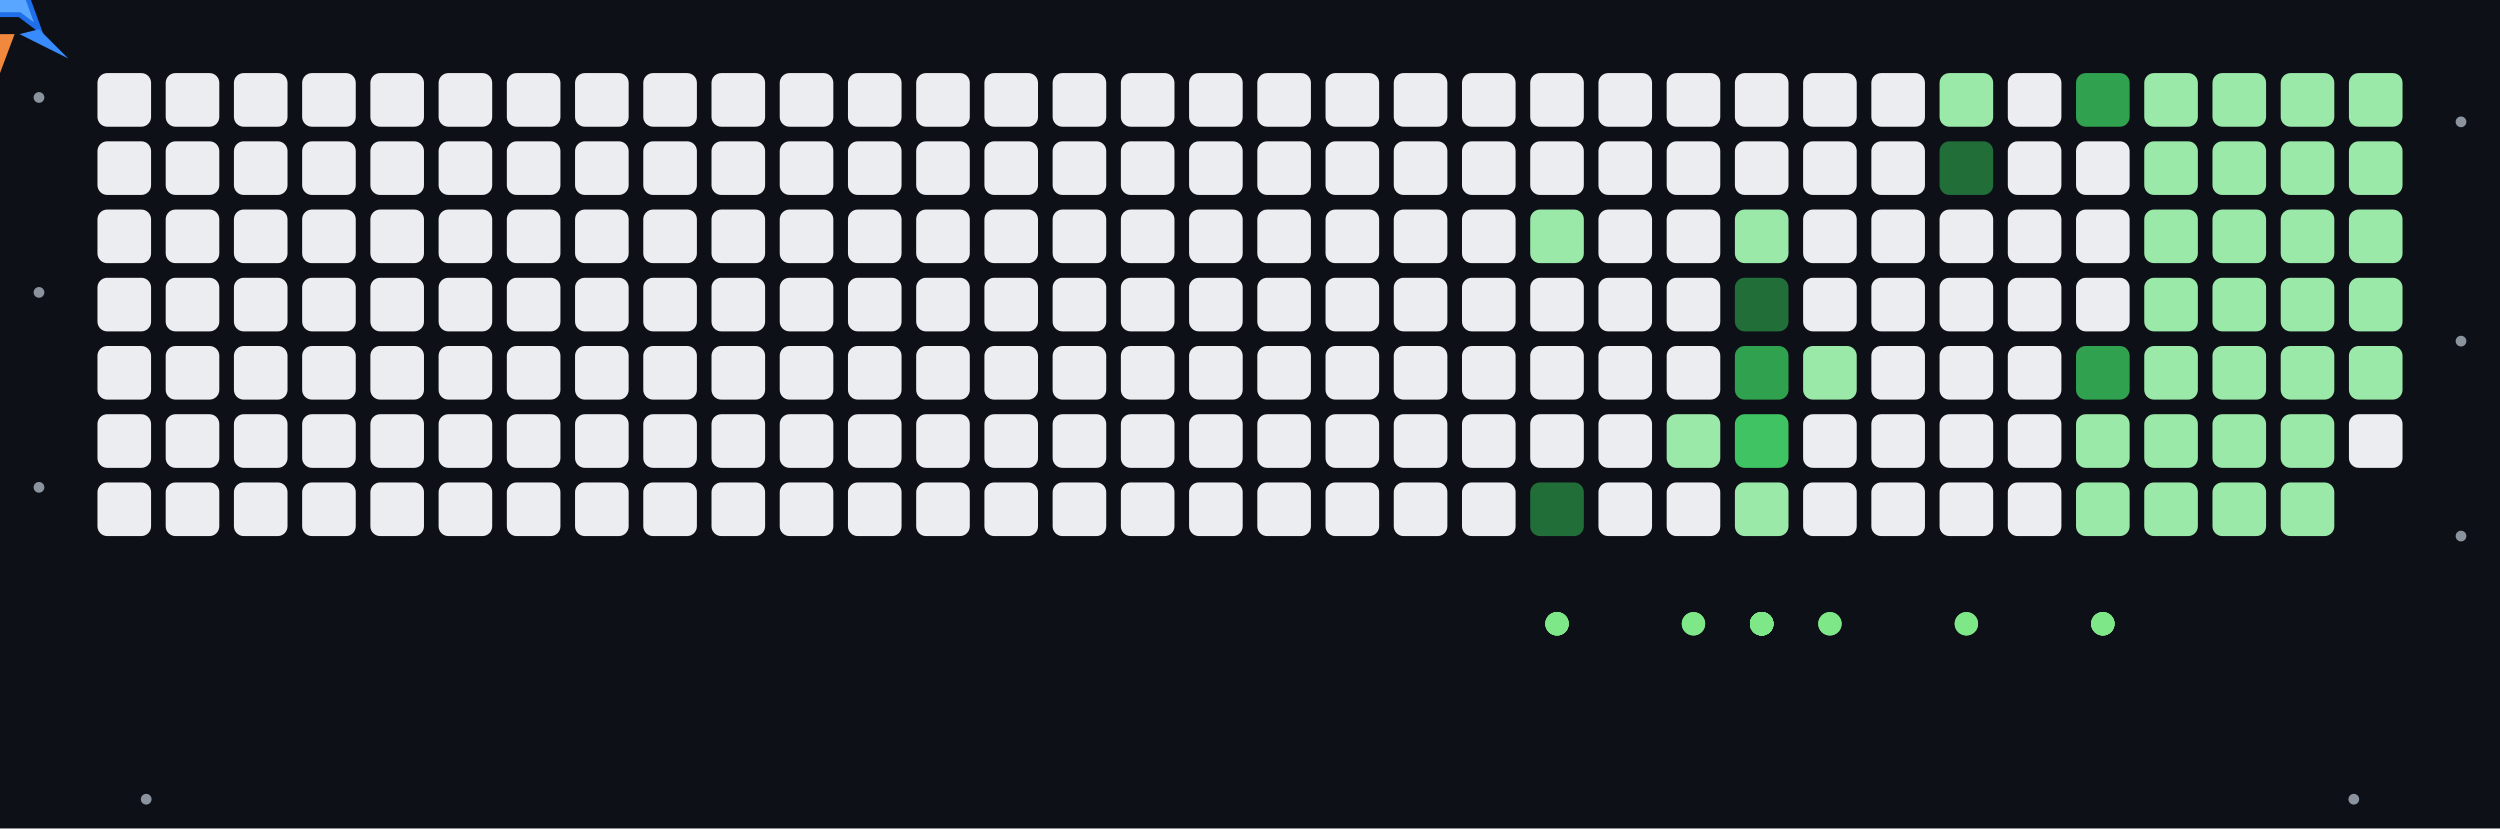
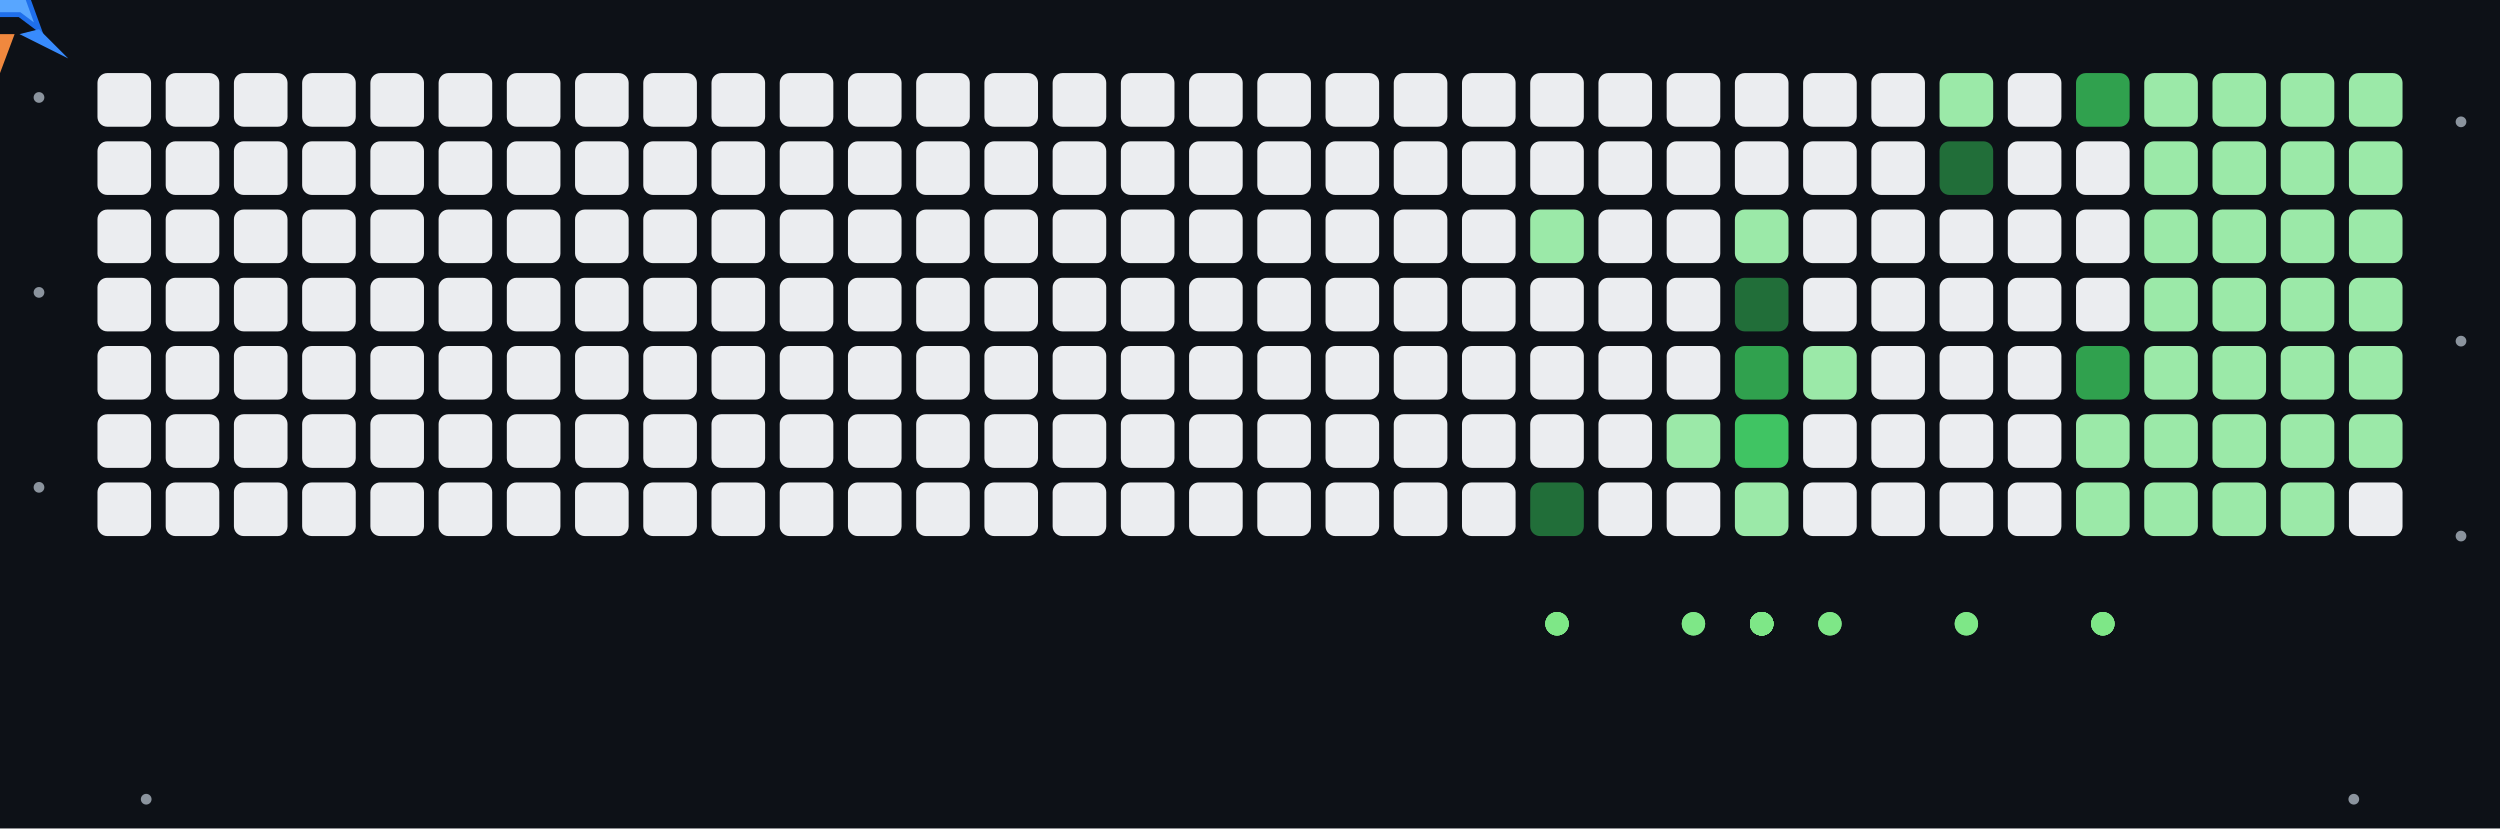
<svg xmlns="http://www.w3.org/2000/svg" viewBox="0 0 513 170">
  <rect x="0" y="0" width="513" height="170" fill="#0d1117" />
  <circle cx="8" cy="20" r="1.1" fill="#8b949e">
    <animate attributeName="opacity" values="0.2;1;0.2" dur="1.2s" repeatCount="indefinite" />
  </circle>
  <circle cx="8" cy="60" r="1.1" fill="#8b949e">
    <animate attributeName="opacity" values="0.2;1;0.2" dur="1.6s" repeatCount="indefinite" />
  </circle>
  <circle cx="8" cy="100" r="1.1" fill="#8b949e">
    <animate attributeName="opacity" values="0.2;1;0.2" dur="2s" repeatCount="indefinite" />
  </circle>
  <circle cx="505" cy="25" r="1.1" fill="#8b949e">
    <animate attributeName="opacity" values="0.2;1;0.2" dur="1.2s" repeatCount="indefinite" />
  </circle>
  <circle cx="505" cy="70" r="1.1" fill="#8b949e">
    <animate attributeName="opacity" values="0.2;1;0.2" dur="1.6s" repeatCount="indefinite" />
  </circle>
  <circle cx="505" cy="110" r="1.1" fill="#8b949e">
    <animate attributeName="opacity" values="0.2;1;0.2" dur="2s" repeatCount="indefinite" />
  </circle>
  <circle cx="30" cy="164" r="1.1" fill="#8b949e">
    <animate attributeName="opacity" values="0.2;1;0.2" dur="1.2s" repeatCount="indefinite" />
  </circle>
  <circle cx="483" cy="164" r="1.1" fill="#8b949e">
    <animate attributeName="opacity" values="0.2;1;0.2" dur="1.6s" repeatCount="indefinite" />
  </circle>
  <g id="grid">
    <rect x="20.00" y="15.00" width="11" height="11" rx="2" ry="2" fill="#ebedf0" />
    <rect x="20.00" y="29.00" width="11" height="11" rx="2" ry="2" fill="#ebedf0" />
    <rect x="20.00" y="43.00" width="11" height="11" rx="2" ry="2" fill="#ebedf0" />
    <rect x="20.00" y="57.00" width="11" height="11" rx="2" ry="2" fill="#ebedf0" />
    <rect x="20.00" y="71.00" width="11" height="11" rx="2" ry="2" fill="#ebedf0" />
    <rect x="20.00" y="85.00" width="11" height="11" rx="2" ry="2" fill="#ebedf0" />
    <rect x="20.00" y="99.00" width="11" height="11" rx="2" ry="2" fill="#ebedf0" />
    <rect x="34.00" y="15.00" width="11" height="11" rx="2" ry="2" fill="#ebedf0" />
    <rect x="34.00" y="29.00" width="11" height="11" rx="2" ry="2" fill="#ebedf0" />
    <rect x="34.00" y="43.00" width="11" height="11" rx="2" ry="2" fill="#ebedf0" />
    <rect x="34.00" y="57.00" width="11" height="11" rx="2" ry="2" fill="#ebedf0" />
    <rect x="34.00" y="71.00" width="11" height="11" rx="2" ry="2" fill="#ebedf0" />
    <rect x="34.00" y="85.00" width="11" height="11" rx="2" ry="2" fill="#ebedf0" />
    <rect x="34.00" y="99.00" width="11" height="11" rx="2" ry="2" fill="#ebedf0" />
    <rect x="48.00" y="15.00" width="11" height="11" rx="2" ry="2" fill="#ebedf0" />
    <rect x="48.00" y="29.00" width="11" height="11" rx="2" ry="2" fill="#ebedf0" />
    <rect x="48.00" y="43.00" width="11" height="11" rx="2" ry="2" fill="#ebedf0" />
    <rect x="48.00" y="57.00" width="11" height="11" rx="2" ry="2" fill="#ebedf0" />
    <rect x="48.00" y="71.00" width="11" height="11" rx="2" ry="2" fill="#ebedf0" />
    <rect x="48.00" y="85.00" width="11" height="11" rx="2" ry="2" fill="#ebedf0" />
    <rect x="48.00" y="99.00" width="11" height="11" rx="2" ry="2" fill="#ebedf0" />
    <rect x="62.00" y="15.00" width="11" height="11" rx="2" ry="2" fill="#ebedf0" />
    <rect x="62.00" y="29.00" width="11" height="11" rx="2" ry="2" fill="#ebedf0" />
    <rect x="62.00" y="43.00" width="11" height="11" rx="2" ry="2" fill="#ebedf0" />
    <rect x="62.00" y="57.00" width="11" height="11" rx="2" ry="2" fill="#ebedf0" />
    <rect x="62.00" y="71.00" width="11" height="11" rx="2" ry="2" fill="#ebedf0" />
    <rect x="62.00" y="85.00" width="11" height="11" rx="2" ry="2" fill="#ebedf0" />
    <rect x="62.00" y="99.00" width="11" height="11" rx="2" ry="2" fill="#ebedf0" />
    <rect x="76.00" y="15.00" width="11" height="11" rx="2" ry="2" fill="#ebedf0" />
    <rect x="76.00" y="29.00" width="11" height="11" rx="2" ry="2" fill="#ebedf0" />
    <rect x="76.00" y="43.00" width="11" height="11" rx="2" ry="2" fill="#ebedf0" />
    <rect x="76.00" y="57.00" width="11" height="11" rx="2" ry="2" fill="#ebedf0" />
    <rect x="76.00" y="71.00" width="11" height="11" rx="2" ry="2" fill="#ebedf0" />
    <rect x="76.00" y="85.00" width="11" height="11" rx="2" ry="2" fill="#ebedf0" />
    <rect x="76.00" y="99.00" width="11" height="11" rx="2" ry="2" fill="#ebedf0" />
    <rect x="90.00" y="15.00" width="11" height="11" rx="2" ry="2" fill="#ebedf0" />
    <rect x="90.00" y="29.00" width="11" height="11" rx="2" ry="2" fill="#ebedf0" />
    <rect x="90.00" y="43.00" width="11" height="11" rx="2" ry="2" fill="#ebedf0" />
    <rect x="90.00" y="57.00" width="11" height="11" rx="2" ry="2" fill="#ebedf0" />
    <rect x="90.00" y="71.00" width="11" height="11" rx="2" ry="2" fill="#ebedf0" />
    <rect x="90.00" y="85.00" width="11" height="11" rx="2" ry="2" fill="#ebedf0" />
    <rect x="90.00" y="99.00" width="11" height="11" rx="2" ry="2" fill="#ebedf0" />
    <rect x="104.00" y="15.00" width="11" height="11" rx="2" ry="2" fill="#ebedf0" />
    <rect x="104.00" y="29.00" width="11" height="11" rx="2" ry="2" fill="#ebedf0" />
    <rect x="104.00" y="43.00" width="11" height="11" rx="2" ry="2" fill="#ebedf0" />
    <rect x="104.00" y="57.00" width="11" height="11" rx="2" ry="2" fill="#ebedf0" />
    <rect x="104.00" y="71.00" width="11" height="11" rx="2" ry="2" fill="#ebedf0" />
    <rect x="104.00" y="85.00" width="11" height="11" rx="2" ry="2" fill="#ebedf0" />
    <rect x="104.00" y="99.00" width="11" height="11" rx="2" ry="2" fill="#ebedf0" />
    <rect x="118.00" y="15.00" width="11" height="11" rx="2" ry="2" fill="#ebedf0" />
    <rect x="118.00" y="29.00" width="11" height="11" rx="2" ry="2" fill="#ebedf0" />
    <rect x="118.00" y="43.00" width="11" height="11" rx="2" ry="2" fill="#ebedf0" />
    <rect x="118.00" y="57.00" width="11" height="11" rx="2" ry="2" fill="#ebedf0" />
    <rect x="118.00" y="71.00" width="11" height="11" rx="2" ry="2" fill="#ebedf0" />
    <rect x="118.00" y="85.00" width="11" height="11" rx="2" ry="2" fill="#ebedf0" />
    <rect x="118.00" y="99.00" width="11" height="11" rx="2" ry="2" fill="#ebedf0" />
    <rect x="132.00" y="15.00" width="11" height="11" rx="2" ry="2" fill="#ebedf0" />
    <rect x="132.00" y="29.00" width="11" height="11" rx="2" ry="2" fill="#ebedf0" />
    <rect x="132.00" y="43.00" width="11" height="11" rx="2" ry="2" fill="#ebedf0" />
    <rect x="132.00" y="57.00" width="11" height="11" rx="2" ry="2" fill="#ebedf0" />
    <rect x="132.00" y="71.00" width="11" height="11" rx="2" ry="2" fill="#ebedf0" />
    <rect x="132.00" y="85.00" width="11" height="11" rx="2" ry="2" fill="#ebedf0" />
    <rect x="132.00" y="99.00" width="11" height="11" rx="2" ry="2" fill="#ebedf0" />
    <rect x="146.00" y="15.00" width="11" height="11" rx="2" ry="2" fill="#ebedf0" />
    <rect x="146.00" y="29.00" width="11" height="11" rx="2" ry="2" fill="#ebedf0" />
    <rect x="146.00" y="43.00" width="11" height="11" rx="2" ry="2" fill="#ebedf0" />
    <rect x="146.00" y="57.00" width="11" height="11" rx="2" ry="2" fill="#ebedf0" />
    <rect x="146.00" y="71.00" width="11" height="11" rx="2" ry="2" fill="#ebedf0" />
    <rect x="146.00" y="85.00" width="11" height="11" rx="2" ry="2" fill="#ebedf0" />
    <rect x="146.00" y="99.00" width="11" height="11" rx="2" ry="2" fill="#ebedf0" />
    <rect x="160.00" y="15.00" width="11" height="11" rx="2" ry="2" fill="#ebedf0" />
    <rect x="160.00" y="29.00" width="11" height="11" rx="2" ry="2" fill="#ebedf0" />
    <rect x="160.00" y="43.00" width="11" height="11" rx="2" ry="2" fill="#ebedf0" />
    <rect x="160.00" y="57.00" width="11" height="11" rx="2" ry="2" fill="#ebedf0" />
    <rect x="160.00" y="71.00" width="11" height="11" rx="2" ry="2" fill="#ebedf0" />
    <rect x="160.00" y="85.00" width="11" height="11" rx="2" ry="2" fill="#ebedf0" />
    <rect x="160.00" y="99.00" width="11" height="11" rx="2" ry="2" fill="#ebedf0" />
    <rect x="174.00" y="15.00" width="11" height="11" rx="2" ry="2" fill="#ebedf0" />
    <rect x="174.00" y="29.00" width="11" height="11" rx="2" ry="2" fill="#ebedf0" />
    <rect x="174.00" y="43.00" width="11" height="11" rx="2" ry="2" fill="#ebedf0" />
    <rect x="174.00" y="57.00" width="11" height="11" rx="2" ry="2" fill="#ebedf0" />
    <rect x="174.00" y="71.00" width="11" height="11" rx="2" ry="2" fill="#ebedf0" />
    <rect x="174.00" y="85.00" width="11" height="11" rx="2" ry="2" fill="#ebedf0" />
    <rect x="174.00" y="99.00" width="11" height="11" rx="2" ry="2" fill="#ebedf0" />
    <rect x="188.00" y="15.00" width="11" height="11" rx="2" ry="2" fill="#ebedf0" />
    <rect x="188.00" y="29.00" width="11" height="11" rx="2" ry="2" fill="#ebedf0" />
    <rect x="188.00" y="43.00" width="11" height="11" rx="2" ry="2" fill="#ebedf0" />
    <rect x="188.00" y="57.00" width="11" height="11" rx="2" ry="2" fill="#ebedf0" />
    <rect x="188.00" y="71.00" width="11" height="11" rx="2" ry="2" fill="#ebedf0" />
    <rect x="188.00" y="85.00" width="11" height="11" rx="2" ry="2" fill="#ebedf0" />
    <rect x="188.00" y="99.00" width="11" height="11" rx="2" ry="2" fill="#ebedf0" />
    <rect x="202.00" y="15.00" width="11" height="11" rx="2" ry="2" fill="#ebedf0" />
    <rect x="202.00" y="29.00" width="11" height="11" rx="2" ry="2" fill="#ebedf0" />
    <rect x="202.00" y="43.00" width="11" height="11" rx="2" ry="2" fill="#ebedf0" />
    <rect x="202.00" y="57.00" width="11" height="11" rx="2" ry="2" fill="#ebedf0" />
    <rect x="202.00" y="71.00" width="11" height="11" rx="2" ry="2" fill="#ebedf0" />
    <rect x="202.00" y="85.00" width="11" height="11" rx="2" ry="2" fill="#ebedf0" />
    <rect x="202.00" y="99.00" width="11" height="11" rx="2" ry="2" fill="#ebedf0" />
    <rect x="216.00" y="15.00" width="11" height="11" rx="2" ry="2" fill="#ebedf0" />
    <rect x="216.00" y="29.00" width="11" height="11" rx="2" ry="2" fill="#ebedf0" />
    <rect x="216.00" y="43.00" width="11" height="11" rx="2" ry="2" fill="#ebedf0" />
    <rect x="216.00" y="57.00" width="11" height="11" rx="2" ry="2" fill="#ebedf0" />
    <rect x="216.00" y="71.00" width="11" height="11" rx="2" ry="2" fill="#ebedf0" />
    <rect x="216.00" y="85.00" width="11" height="11" rx="2" ry="2" fill="#ebedf0" />
    <rect x="216.00" y="99.00" width="11" height="11" rx="2" ry="2" fill="#ebedf0" />
    <rect x="230.00" y="15.00" width="11" height="11" rx="2" ry="2" fill="#ebedf0" />
    <rect x="230.00" y="29.00" width="11" height="11" rx="2" ry="2" fill="#ebedf0" />
    <rect x="230.00" y="43.00" width="11" height="11" rx="2" ry="2" fill="#ebedf0" />
    <rect x="230.00" y="57.00" width="11" height="11" rx="2" ry="2" fill="#ebedf0" />
    <rect x="230.00" y="71.00" width="11" height="11" rx="2" ry="2" fill="#ebedf0" />
    <rect x="230.00" y="85.00" width="11" height="11" rx="2" ry="2" fill="#ebedf0" />
    <rect x="230.00" y="99.00" width="11" height="11" rx="2" ry="2" fill="#ebedf0" />
    <rect x="244.00" y="15.00" width="11" height="11" rx="2" ry="2" fill="#ebedf0" />
    <rect x="244.00" y="29.00" width="11" height="11" rx="2" ry="2" fill="#ebedf0" />
    <rect x="244.00" y="43.00" width="11" height="11" rx="2" ry="2" fill="#ebedf0" />
    <rect x="244.00" y="57.00" width="11" height="11" rx="2" ry="2" fill="#ebedf0" />
    <rect x="244.00" y="71.00" width="11" height="11" rx="2" ry="2" fill="#ebedf0" />
    <rect x="244.00" y="85.00" width="11" height="11" rx="2" ry="2" fill="#ebedf0" />
    <rect x="244.00" y="99.00" width="11" height="11" rx="2" ry="2" fill="#ebedf0" />
    <rect x="258.00" y="15.00" width="11" height="11" rx="2" ry="2" fill="#ebedf0" />
    <rect x="258.00" y="29.00" width="11" height="11" rx="2" ry="2" fill="#ebedf0" />
    <rect x="258.00" y="43.00" width="11" height="11" rx="2" ry="2" fill="#ebedf0" />
    <rect x="258.00" y="57.00" width="11" height="11" rx="2" ry="2" fill="#ebedf0" />
    <rect x="258.00" y="71.00" width="11" height="11" rx="2" ry="2" fill="#ebedf0" />
    <rect x="258.00" y="85.00" width="11" height="11" rx="2" ry="2" fill="#ebedf0" />
    <rect x="258.00" y="99.00" width="11" height="11" rx="2" ry="2" fill="#ebedf0" />
    <rect x="272.00" y="15.00" width="11" height="11" rx="2" ry="2" fill="#ebedf0" />
    <rect x="272.00" y="29.00" width="11" height="11" rx="2" ry="2" fill="#ebedf0" />
    <rect x="272.00" y="43.00" width="11" height="11" rx="2" ry="2" fill="#ebedf0" />
    <rect x="272.00" y="57.00" width="11" height="11" rx="2" ry="2" fill="#ebedf0" />
    <rect x="272.00" y="71.00" width="11" height="11" rx="2" ry="2" fill="#ebedf0" />
    <rect x="272.00" y="85.00" width="11" height="11" rx="2" ry="2" fill="#ebedf0" />
    <rect x="272.00" y="99.00" width="11" height="11" rx="2" ry="2" fill="#ebedf0" />
    <rect x="286.00" y="15.00" width="11" height="11" rx="2" ry="2" fill="#ebedf0" />
    <rect x="286.00" y="29.00" width="11" height="11" rx="2" ry="2" fill="#ebedf0" />
    <rect x="286.00" y="43.00" width="11" height="11" rx="2" ry="2" fill="#ebedf0" />
    <rect x="286.00" y="57.00" width="11" height="11" rx="2" ry="2" fill="#ebedf0" />
    <rect x="286.00" y="71.00" width="11" height="11" rx="2" ry="2" fill="#ebedf0" />
    <rect x="286.00" y="85.00" width="11" height="11" rx="2" ry="2" fill="#ebedf0" />
    <rect x="286.00" y="99.00" width="11" height="11" rx="2" ry="2" fill="#ebedf0" />
    <rect x="300.00" y="15.00" width="11" height="11" rx="2" ry="2" fill="#ebedf0" />
    <rect x="300.00" y="29.00" width="11" height="11" rx="2" ry="2" fill="#ebedf0" />
    <rect x="300.00" y="43.00" width="11" height="11" rx="2" ry="2" fill="#ebedf0" />
    <rect x="300.00" y="57.00" width="11" height="11" rx="2" ry="2" fill="#ebedf0" />
    <rect x="300.00" y="71.00" width="11" height="11" rx="2" ry="2" fill="#ebedf0" />
    <rect x="300.00" y="85.00" width="11" height="11" rx="2" ry="2" fill="#ebedf0" />
    <rect x="300.00" y="99.00" width="11" height="11" rx="2" ry="2" fill="#ebedf0" />
    <rect x="314.00" y="15.00" width="11" height="11" rx="2" ry="2" fill="#ebedf0" />
    <rect x="314.00" y="29.00" width="11" height="11" rx="2" ry="2" fill="#ebedf0" />
    <rect x="314.00" y="43.00" width="11" height="11" rx="2" ry="2" fill="#9be9a8">
      <animate attributeName="fill" dur="20s" repeatCount="indefinite" keyTimes="0;0.313;0.319;0.687;0.693;1" values="#9be9a8;#9be9a8;#39d353;#9be9a8;#39d353;#9be9a8" />
    </rect>
    <rect x="314.00" y="57.00" width="11" height="11" rx="2" ry="2" fill="#ebedf0" />
    <rect x="314.00" y="71.00" width="11" height="11" rx="2" ry="2" fill="#ebedf0" />
    <rect x="314.00" y="85.00" width="11" height="11" rx="2" ry="2" fill="#ebedf0" />
    <rect x="314.00" y="99.00" width="11" height="11" rx="2" ry="2" fill="#216e39">
      <animate attributeName="fill" dur="20s" repeatCount="indefinite" keyTimes="0;0.313;0.319;0.687;0.693;1" values="#216e39;#216e39;#39d353;#216e39;#39d353;#216e39" />
    </rect>
    <rect x="328.00" y="15.00" width="11" height="11" rx="2" ry="2" fill="#ebedf0" />
    <rect x="328.00" y="29.00" width="11" height="11" rx="2" ry="2" fill="#ebedf0" />
    <rect x="328.00" y="43.00" width="11" height="11" rx="2" ry="2" fill="#ebedf0" />
    <rect x="328.00" y="57.00" width="11" height="11" rx="2" ry="2" fill="#ebedf0" />
    <rect x="328.00" y="71.00" width="11" height="11" rx="2" ry="2" fill="#ebedf0" />
    <rect x="328.00" y="85.00" width="11" height="11" rx="2" ry="2" fill="#ebedf0" />
    <rect x="328.00" y="99.00" width="11" height="11" rx="2" ry="2" fill="#ebedf0" />
    <rect x="342.00" y="15.00" width="11" height="11" rx="2" ry="2" fill="#ebedf0" />
    <rect x="342.00" y="29.00" width="11" height="11" rx="2" ry="2" fill="#ebedf0" />
    <rect x="342.00" y="43.00" width="11" height="11" rx="2" ry="2" fill="#ebedf0" />
    <rect x="342.00" y="57.00" width="11" height="11" rx="2" ry="2" fill="#ebedf0" />
    <rect x="342.00" y="71.00" width="11" height="11" rx="2" ry="2" fill="#ebedf0" />
    <rect x="342.00" y="85.00" width="11" height="11" rx="2" ry="2" fill="#9be9a8">
      <animate attributeName="fill" dur="20s" repeatCount="indefinite" keyTimes="0;0.341;0.347;0.659;0.665;1" values="#9be9a8;#9be9a8;#39d353;#9be9a8;#39d353;#9be9a8" />
    </rect>
    <rect x="342.00" y="99.00" width="11" height="11" rx="2" ry="2" fill="#ebedf0" />
    <rect x="356.00" y="15.00" width="11" height="11" rx="2" ry="2" fill="#ebedf0" />
    <rect x="356.00" y="29.00" width="11" height="11" rx="2" ry="2" fill="#ebedf0" />
    <rect x="356.00" y="43.00" width="11" height="11" rx="2" ry="2" fill="#9be9a8">
      <animate attributeName="fill" dur="20s" repeatCount="indefinite" keyTimes="0;0.354;0.36;0.645;0.651;1" values="#9be9a8;#9be9a8;#39d353;#9be9a8;#39d353;#9be9a8" />
    </rect>
    <rect x="356.00" y="57.00" width="11" height="11" rx="2" ry="2" fill="#216e39">
      <animate attributeName="fill" dur="20s" repeatCount="indefinite" keyTimes="0;0.354;0.36;0.645;0.651;1" values="#216e39;#216e39;#39d353;#216e39;#39d353;#216e39" />
    </rect>
    <rect x="356.00" y="71.00" width="11" height="11" rx="2" ry="2" fill="#30a14e">
      <animate attributeName="fill" dur="20s" repeatCount="indefinite" keyTimes="0;0.354;0.36;0.645;0.651;1" values="#30a14e;#30a14e;#39d353;#30a14e;#39d353;#30a14e" />
    </rect>
    <rect x="356.00" y="85.00" width="11" height="11" rx="2" ry="2" fill="#40c463">
      <animate attributeName="fill" dur="20s" repeatCount="indefinite" keyTimes="0;0.354;0.36;0.645;0.651;1" values="#40c463;#40c463;#39d353;#40c463;#39d353;#40c463" />
    </rect>
    <rect x="356.00" y="99.00" width="11" height="11" rx="2" ry="2" fill="#9be9a8">
      <animate attributeName="fill" dur="20s" repeatCount="indefinite" keyTimes="0;0.354;0.36;0.645;0.651;1" values="#9be9a8;#9be9a8;#39d353;#9be9a8;#39d353;#9be9a8" />
    </rect>
    <rect x="370.00" y="15.00" width="11" height="11" rx="2" ry="2" fill="#ebedf0" />
    <rect x="370.00" y="29.00" width="11" height="11" rx="2" ry="2" fill="#ebedf0" />
    <rect x="370.00" y="43.00" width="11" height="11" rx="2" ry="2" fill="#ebedf0" />
    <rect x="370.00" y="57.00" width="11" height="11" rx="2" ry="2" fill="#ebedf0" />
    <rect x="370.00" y="71.00" width="11" height="11" rx="2" ry="2" fill="#9be9a8">
      <animate attributeName="fill" dur="20s" repeatCount="indefinite" keyTimes="0;0.368;0.374;0.631;0.637;1" values="#9be9a8;#9be9a8;#39d353;#9be9a8;#39d353;#9be9a8" />
    </rect>
    <rect x="370.00" y="85.00" width="11" height="11" rx="2" ry="2" fill="#ebedf0" />
    <rect x="370.00" y="99.00" width="11" height="11" rx="2" ry="2" fill="#ebedf0" />
    <rect x="384.00" y="15.00" width="11" height="11" rx="2" ry="2" fill="#ebedf0" />
    <rect x="384.00" y="29.00" width="11" height="11" rx="2" ry="2" fill="#ebedf0" />
    <rect x="384.00" y="43.00" width="11" height="11" rx="2" ry="2" fill="#ebedf0" />
    <rect x="384.00" y="57.00" width="11" height="11" rx="2" ry="2" fill="#ebedf0" />
    <rect x="384.00" y="71.00" width="11" height="11" rx="2" ry="2" fill="#ebedf0" />
    <rect x="384.00" y="85.00" width="11" height="11" rx="2" ry="2" fill="#ebedf0" />
    <rect x="384.00" y="99.00" width="11" height="11" rx="2" ry="2" fill="#ebedf0" />
    <rect x="398.00" y="15.00" width="11" height="11" rx="2" ry="2" fill="#9be9a8" />
    <rect x="398.00" y="29.00" width="11" height="11" rx="2" ry="2" fill="#216e39">
      <animate attributeName="fill" dur="20s" repeatCount="indefinite" keyTimes="0;0.396;0.402;0.604;0.61;1" values="#216e39;#216e39;#39d353;#216e39;#39d353;#216e39" />
    </rect>
    <rect x="398.00" y="43.00" width="11" height="11" rx="2" ry="2" fill="#ebedf0" />
    <rect x="398.00" y="57.00" width="11" height="11" rx="2" ry="2" fill="#ebedf0" />
    <rect x="398.00" y="71.00" width="11" height="11" rx="2" ry="2" fill="#ebedf0" />
    <rect x="398.00" y="85.00" width="11" height="11" rx="2" ry="2" fill="#ebedf0" />
    <rect x="398.00" y="99.00" width="11" height="11" rx="2" ry="2" fill="#ebedf0" />
    <rect x="412.00" y="15.00" width="11" height="11" rx="2" ry="2" fill="#ebedf0" />
    <rect x="412.00" y="29.00" width="11" height="11" rx="2" ry="2" fill="#ebedf0" />
    <rect x="412.00" y="43.00" width="11" height="11" rx="2" ry="2" fill="#ebedf0" />
    <rect x="412.00" y="57.00" width="11" height="11" rx="2" ry="2" fill="#ebedf0" />
    <rect x="412.00" y="71.00" width="11" height="11" rx="2" ry="2" fill="#ebedf0" />
    <rect x="412.00" y="85.00" width="11" height="11" rx="2" ry="2" fill="#ebedf0" />
    <rect x="412.00" y="99.00" width="11" height="11" rx="2" ry="2" fill="#ebedf0" />
    <rect x="426.00" y="15.00" width="11" height="11" rx="2" ry="2" fill="#30a14e">
      <animate attributeName="fill" dur="20s" repeatCount="indefinite" keyTimes="0;0.424;0.43;0.576;0.582;1" values="#30a14e;#30a14e;#39d353;#30a14e;#39d353;#30a14e" />
    </rect>
    <rect x="426.00" y="29.00" width="11" height="11" rx="2" ry="2" fill="#ebedf0" />
    <rect x="426.00" y="43.00" width="11" height="11" rx="2" ry="2" fill="#ebedf0" />
    <rect x="426.00" y="57.00" width="11" height="11" rx="2" ry="2" fill="#ebedf0" />
    <rect x="426.00" y="71.00" width="11" height="11" rx="2" ry="2" fill="#30a14e">
      <animate attributeName="fill" dur="20s" repeatCount="indefinite" keyTimes="0;0.424;0.43;0.576;0.582;1" values="#30a14e;#30a14e;#39d353;#30a14e;#39d353;#30a14e" />
    </rect>
    <rect x="426.00" y="85.00" width="11" height="11" rx="2" ry="2" fill="#9be9a8" />
    <rect x="426.00" y="99.00" width="11" height="11" rx="2" ry="2" fill="#9be9a8" />
    <rect x="440.00" y="15.00" width="11" height="11" rx="2" ry="2" fill="#9be9a8" />
    <rect x="440.00" y="29.00" width="11" height="11" rx="2" ry="2" fill="#9be9a8" />
    <rect x="440.00" y="43.00" width="11" height="11" rx="2" ry="2" fill="#9be9a8" />
    <rect x="440.00" y="57.00" width="11" height="11" rx="2" ry="2" fill="#9be9a8" />
    <rect x="440.00" y="71.00" width="11" height="11" rx="2" ry="2" fill="#9be9a8" />
    <rect x="440.00" y="85.00" width="11" height="11" rx="2" ry="2" fill="#9be9a8" />
    <rect x="440.00" y="99.00" width="11" height="11" rx="2" ry="2" fill="#9be9a8" />
    <rect x="454.00" y="15.00" width="11" height="11" rx="2" ry="2" fill="#9be9a8" />
    <rect x="454.00" y="29.00" width="11" height="11" rx="2" ry="2" fill="#9be9a8" />
    <rect x="454.00" y="43.00" width="11" height="11" rx="2" ry="2" fill="#9be9a8" />
    <rect x="454.00" y="57.00" width="11" height="11" rx="2" ry="2" fill="#9be9a8" />
    <rect x="454.00" y="71.00" width="11" height="11" rx="2" ry="2" fill="#9be9a8" />
    <rect x="454.00" y="85.00" width="11" height="11" rx="2" ry="2" fill="#9be9a8" />
    <rect x="454.00" y="99.00" width="11" height="11" rx="2" ry="2" fill="#9be9a8" />
    <rect x="468.00" y="15.00" width="11" height="11" rx="2" ry="2" fill="#9be9a8" />
    <rect x="468.00" y="29.00" width="11" height="11" rx="2" ry="2" fill="#9be9a8" />
    <rect x="468.00" y="43.00" width="11" height="11" rx="2" ry="2" fill="#9be9a8" />
    <rect x="468.00" y="57.00" width="11" height="11" rx="2" ry="2" fill="#9be9a8" />
    <rect x="468.00" y="71.00" width="11" height="11" rx="2" ry="2" fill="#9be9a8" />
    <rect x="468.00" y="85.00" width="11" height="11" rx="2" ry="2" fill="#9be9a8" />
    <rect x="468.00" y="99.00" width="11" height="11" rx="2" ry="2" fill="#9be9a8" />
    <rect x="482.00" y="15.00" width="11" height="11" rx="2" ry="2" fill="#9be9a8" />
    <rect x="482.00" y="29.00" width="11" height="11" rx="2" ry="2" fill="#9be9a8" />
    <rect x="482.00" y="43.00" width="11" height="11" rx="2" ry="2" fill="#9be9a8" />
    <rect x="482.00" y="57.00" width="11" height="11" rx="2" ry="2" fill="#9be9a8" />
    <rect x="482.00" y="71.00" width="11" height="11" rx="2" ry="2" fill="#9be9a8" />
-     <rect x="482.00" y="85.00" width="11" height="11" rx="2" ry="2" fill="#ebedf0" />
+     <rect x="482.00" y="85.00" width="11" height="11" rx="2" ry="2" fill="#9be9a8" />
+     <rect x="482.00" y="99.00" width="11" height="11" rx="2" ry="2" fill="#ebedf0" />
  </g>
  <g id="bullets">
    <circle cx="319.5" cy="128" r="2.4" fill="#7ee787">
      <animate attributeName="cy" dur="20s" repeatCount="indefinite" keyTimes="0;0.295;0.313;1" values="128;128;48.5;48.5" />
      <animate attributeName="opacity" dur="20s" repeatCount="indefinite" keyTimes="0;0.295;0.313;0.319;1" values="0;1;1;0;0" />
    </circle>
    <circle cx="319.5" cy="128" r="2.4" fill="#7ee787">
      <animate attributeName="cy" dur="20s" repeatCount="indefinite" keyTimes="0;0.295;0.313;1" values="128;128;104.5;104.5" />
      <animate attributeName="opacity" dur="20s" repeatCount="indefinite" keyTimes="0;0.295;0.313;0.319;1" values="0;1;1;0;0" />
    </circle>
    <circle cx="347.5" cy="128" r="2.4" fill="#7ee787">
      <animate attributeName="cy" dur="20s" repeatCount="indefinite" keyTimes="0;0.323;0.341;1" values="128;128;90.5;90.5" />
      <animate attributeName="opacity" dur="20s" repeatCount="indefinite" keyTimes="0;0.323;0.341;0.347;1" values="0;1;1;0;0" />
    </circle>
    <circle cx="361.5" cy="128" r="2.4" fill="#7ee787">
      <animate attributeName="cy" dur="20s" repeatCount="indefinite" keyTimes="0;0.337;0.354;1" values="128;128;48.5;48.5" />
      <animate attributeName="opacity" dur="20s" repeatCount="indefinite" keyTimes="0;0.337;0.354;0.36;1" values="0;1;1;0;0" />
    </circle>
    <circle cx="361.5" cy="128" r="2.4" fill="#7ee787">
      <animate attributeName="cy" dur="20s" repeatCount="indefinite" keyTimes="0;0.337;0.354;1" values="128;128;62.5;62.5" />
      <animate attributeName="opacity" dur="20s" repeatCount="indefinite" keyTimes="0;0.337;0.354;0.36;1" values="0;1;1;0;0" />
    </circle>
    <circle cx="361.5" cy="128" r="2.4" fill="#7ee787">
      <animate attributeName="cy" dur="20s" repeatCount="indefinite" keyTimes="0;0.337;0.354;1" values="128;128;76.5;76.5" />
      <animate attributeName="opacity" dur="20s" repeatCount="indefinite" keyTimes="0;0.337;0.354;0.36;1" values="0;1;1;0;0" />
    </circle>
    <circle cx="361.5" cy="128" r="2.4" fill="#7ee787">
      <animate attributeName="cy" dur="20s" repeatCount="indefinite" keyTimes="0;0.337;0.354;1" values="128;128;90.5;90.5" />
      <animate attributeName="opacity" dur="20s" repeatCount="indefinite" keyTimes="0;0.337;0.354;0.36;1" values="0;1;1;0;0" />
    </circle>
    <circle cx="361.5" cy="128" r="2.4" fill="#7ee787">
      <animate attributeName="cy" dur="20s" repeatCount="indefinite" keyTimes="0;0.337;0.354;1" values="128;128;104.5;104.5" />
      <animate attributeName="opacity" dur="20s" repeatCount="indefinite" keyTimes="0;0.337;0.354;0.36;1" values="0;1;1;0;0" />
    </circle>
    <circle cx="375.5" cy="128" r="2.4" fill="#7ee787">
      <animate attributeName="cy" dur="20s" repeatCount="indefinite" keyTimes="0;0.35;0.368;1" values="128;128;76.5;76.5" />
      <animate attributeName="opacity" dur="20s" repeatCount="indefinite" keyTimes="0;0.35;0.368;0.374;1" values="0;1;1;0;0" />
    </circle>
    <circle cx="403.5" cy="128" r="2.4" fill="#7ee787">
      <animate attributeName="cy" dur="20s" repeatCount="indefinite" keyTimes="0;0.378;0.396;1" values="128;128;34.5;34.5" />
      <animate attributeName="opacity" dur="20s" repeatCount="indefinite" keyTimes="0;0.378;0.396;0.402;1" values="0;1;1;0;0" />
    </circle>
    <circle cx="431.5" cy="128" r="2.4" fill="#7ee787">
      <animate attributeName="cy" dur="20s" repeatCount="indefinite" keyTimes="0;0.406;0.424;1" values="128;128;20.5;20.5" />
      <animate attributeName="opacity" dur="20s" repeatCount="indefinite" keyTimes="0;0.406;0.424;0.43;1" values="0;1;1;0;0" />
    </circle>
    <circle cx="431.5" cy="128" r="2.4" fill="#7ee787">
      <animate attributeName="cy" dur="20s" repeatCount="indefinite" keyTimes="0;0.406;0.424;1" values="128;128;76.5;76.5" />
      <animate attributeName="opacity" dur="20s" repeatCount="indefinite" keyTimes="0;0.406;0.424;0.43;1" values="0;1;1;0;0" />
    </circle>
    <circle cx="431.5" cy="128" r="2.4" fill="#7ee787">
      <animate attributeName="cy" dur="20s" repeatCount="indefinite" keyTimes="0;0.558;0.576;1" values="128;128;76.5;76.5" />
      <animate attributeName="opacity" dur="20s" repeatCount="indefinite" keyTimes="0;0.558;0.576;0.582;1" values="0;1;1;0;0" />
    </circle>
    <circle cx="431.5" cy="128" r="2.4" fill="#7ee787">
      <animate attributeName="cy" dur="20s" repeatCount="indefinite" keyTimes="0;0.558;0.576;1" values="128;128;20.5;20.5" />
      <animate attributeName="opacity" dur="20s" repeatCount="indefinite" keyTimes="0;0.558;0.576;0.582;1" values="0;1;1;0;0" />
    </circle>
    <circle cx="403.5" cy="128" r="2.4" fill="#7ee787">
      <animate attributeName="cy" dur="20s" repeatCount="indefinite" keyTimes="0;0.586;0.604;1" values="128;128;34.5;34.5" />
      <animate attributeName="opacity" dur="20s" repeatCount="indefinite" keyTimes="0;0.586;0.604;0.61;1" values="0;1;1;0;0" />
    </circle>
    <circle cx="375.5" cy="128" r="2.4" fill="#7ee787">
      <animate attributeName="cy" dur="20s" repeatCount="indefinite" keyTimes="0;0.614;0.631;1" values="128;128;76.5;76.5" />
      <animate attributeName="opacity" dur="20s" repeatCount="indefinite" keyTimes="0;0.614;0.631;0.637;1" values="0;1;1;0;0" />
    </circle>
    <circle cx="361.5" cy="128" r="2.4" fill="#7ee787">
      <animate attributeName="cy" dur="20s" repeatCount="indefinite" keyTimes="0;0.627;0.645;1" values="128;128;104.5;104.5" />
      <animate attributeName="opacity" dur="20s" repeatCount="indefinite" keyTimes="0;0.627;0.645;0.651;1" values="0;1;1;0;0" />
    </circle>
    <circle cx="361.5" cy="128" r="2.4" fill="#7ee787">
      <animate attributeName="cy" dur="20s" repeatCount="indefinite" keyTimes="0;0.627;0.645;1" values="128;128;90.5;90.5" />
      <animate attributeName="opacity" dur="20s" repeatCount="indefinite" keyTimes="0;0.627;0.645;0.651;1" values="0;1;1;0;0" />
    </circle>
    <circle cx="361.5" cy="128" r="2.4" fill="#7ee787">
      <animate attributeName="cy" dur="20s" repeatCount="indefinite" keyTimes="0;0.627;0.645;1" values="128;128;76.5;76.5" />
      <animate attributeName="opacity" dur="20s" repeatCount="indefinite" keyTimes="0;0.627;0.645;0.651;1" values="0;1;1;0;0" />
    </circle>
    <circle cx="361.5" cy="128" r="2.4" fill="#7ee787">
      <animate attributeName="cy" dur="20s" repeatCount="indefinite" keyTimes="0;0.627;0.645;1" values="128;128;62.5;62.5" />
      <animate attributeName="opacity" dur="20s" repeatCount="indefinite" keyTimes="0;0.627;0.645;0.651;1" values="0;1;1;0;0" />
    </circle>
    <circle cx="361.5" cy="128" r="2.4" fill="#7ee787">
      <animate attributeName="cy" dur="20s" repeatCount="indefinite" keyTimes="0;0.627;0.645;1" values="128;128;48.5;48.5" />
      <animate attributeName="opacity" dur="20s" repeatCount="indefinite" keyTimes="0;0.627;0.645;0.651;1" values="0;1;1;0;0" />
    </circle>
    <circle cx="347.5" cy="128" r="2.4" fill="#7ee787">
      <animate attributeName="cy" dur="20s" repeatCount="indefinite" keyTimes="0;0.641;0.659;1" values="128;128;90.5;90.5" />
      <animate attributeName="opacity" dur="20s" repeatCount="indefinite" keyTimes="0;0.641;0.659;0.665;1" values="0;1;1;0;0" />
    </circle>
    <circle cx="319.5" cy="128" r="2.4" fill="#7ee787">
      <animate attributeName="cy" dur="20s" repeatCount="indefinite" keyTimes="0;0.669;0.687;1" values="128;128;104.5;104.5" />
      <animate attributeName="opacity" dur="20s" repeatCount="indefinite" keyTimes="0;0.669;0.687;0.693;1" values="0;1;1;0;0" />
    </circle>
    <circle cx="319.5" cy="128" r="2.4" fill="#7ee787">
      <animate attributeName="cy" dur="20s" repeatCount="indefinite" keyTimes="0;0.669;0.687;1" values="128;128;48.5;48.5" />
      <animate attributeName="opacity" dur="20s" repeatCount="indefinite" keyTimes="0;0.669;0.687;0.693;1" values="0;1;1;0;0" />
    </circle>
  </g>
  <g id="blasts">
    <circle cx="319.5" cy="48.5" r="0" fill="none" stroke="#56d364" stroke-width="1.6" opacity="0">
      <animate attributeName="r" dur="20s" repeatCount="indefinite" keyTimes="0;0.313;0.331;1" values="0;1;9;9" />
      <animate attributeName="opacity" dur="20s" repeatCount="indefinite" keyTimes="0;0.313;0.331;1" values="0;1;1;0" />
    </circle>
    <circle cx="319.5" cy="104.5" r="0" fill="none" stroke="#56d364" stroke-width="1.6" opacity="0">
      <animate attributeName="r" dur="20s" repeatCount="indefinite" keyTimes="0;0.313;0.331;1" values="0;1;9;9" />
      <animate attributeName="opacity" dur="20s" repeatCount="indefinite" keyTimes="0;0.313;0.331;1" values="0;1;1;0" />
    </circle>
    <circle cx="347.5" cy="90.5" r="0" fill="none" stroke="#56d364" stroke-width="1.6" opacity="0">
      <animate attributeName="r" dur="20s" repeatCount="indefinite" keyTimes="0;0.341;0.359;1" values="0;1;9;9" />
      <animate attributeName="opacity" dur="20s" repeatCount="indefinite" keyTimes="0;0.341;0.359;1" values="0;1;1;0" />
    </circle>
    <circle cx="361.5" cy="48.5" r="0" fill="none" stroke="#56d364" stroke-width="1.6" opacity="0">
      <animate attributeName="r" dur="20s" repeatCount="indefinite" keyTimes="0;0.354;0.372;1" values="0;1;9;9" />
      <animate attributeName="opacity" dur="20s" repeatCount="indefinite" keyTimes="0;0.354;0.372;1" values="0;1;1;0" />
    </circle>
    <circle cx="361.5" cy="62.5" r="0" fill="none" stroke="#56d364" stroke-width="1.6" opacity="0">
      <animate attributeName="r" dur="20s" repeatCount="indefinite" keyTimes="0;0.354;0.372;1" values="0;1;9;9" />
      <animate attributeName="opacity" dur="20s" repeatCount="indefinite" keyTimes="0;0.354;0.372;1" values="0;1;1;0" />
    </circle>
    <circle cx="361.5" cy="76.5" r="0" fill="none" stroke="#56d364" stroke-width="1.6" opacity="0">
      <animate attributeName="r" dur="20s" repeatCount="indefinite" keyTimes="0;0.354;0.372;1" values="0;1;9;9" />
      <animate attributeName="opacity" dur="20s" repeatCount="indefinite" keyTimes="0;0.354;0.372;1" values="0;1;1;0" />
    </circle>
    <circle cx="361.5" cy="90.5" r="0" fill="none" stroke="#56d364" stroke-width="1.6" opacity="0">
      <animate attributeName="r" dur="20s" repeatCount="indefinite" keyTimes="0;0.354;0.372;1" values="0;1;9;9" />
      <animate attributeName="opacity" dur="20s" repeatCount="indefinite" keyTimes="0;0.354;0.372;1" values="0;1;1;0" />
    </circle>
    <circle cx="361.5" cy="104.5" r="0" fill="none" stroke="#56d364" stroke-width="1.6" opacity="0">
      <animate attributeName="r" dur="20s" repeatCount="indefinite" keyTimes="0;0.354;0.372;1" values="0;1;9;9" />
      <animate attributeName="opacity" dur="20s" repeatCount="indefinite" keyTimes="0;0.354;0.372;1" values="0;1;1;0" />
    </circle>
    <circle cx="375.5" cy="76.5" r="0" fill="none" stroke="#56d364" stroke-width="1.6" opacity="0">
      <animate attributeName="r" dur="20s" repeatCount="indefinite" keyTimes="0;0.368;0.387;1" values="0;1;9;9" />
      <animate attributeName="opacity" dur="20s" repeatCount="indefinite" keyTimes="0;0.368;0.387;1" values="0;1;1;0" />
    </circle>
    <circle cx="403.5" cy="34.5" r="0" fill="none" stroke="#56d364" stroke-width="1.6" opacity="0">
      <animate attributeName="r" dur="20s" repeatCount="indefinite" keyTimes="0;0.396;0.414;1" values="0;1;9;9" />
      <animate attributeName="opacity" dur="20s" repeatCount="indefinite" keyTimes="0;0.396;0.414;1" values="0;1;1;0" />
    </circle>
    <circle cx="431.5" cy="20.5" r="0" fill="none" stroke="#56d364" stroke-width="1.6" opacity="0">
      <animate attributeName="r" dur="20s" repeatCount="indefinite" keyTimes="0;0.424;0.442;1" values="0;1;9;9" />
      <animate attributeName="opacity" dur="20s" repeatCount="indefinite" keyTimes="0;0.424;0.442;1" values="0;1;1;0" />
    </circle>
    <circle cx="431.5" cy="76.5" r="0" fill="none" stroke="#56d364" stroke-width="1.6" opacity="0">
      <animate attributeName="r" dur="20s" repeatCount="indefinite" keyTimes="0;0.424;0.442;1" values="0;1;9;9" />
      <animate attributeName="opacity" dur="20s" repeatCount="indefinite" keyTimes="0;0.424;0.442;1" values="0;1;1;0" />
    </circle>
    <circle cx="431.5" cy="76.5" r="0" fill="none" stroke="#56d364" stroke-width="1.6" opacity="0">
      <animate attributeName="r" dur="20s" repeatCount="indefinite" keyTimes="0;0.576;0.594;1" values="0;1;9;9" />
      <animate attributeName="opacity" dur="20s" repeatCount="indefinite" keyTimes="0;0.576;0.594;1" values="0;1;1;0" />
    </circle>
    <circle cx="431.5" cy="20.5" r="0" fill="none" stroke="#56d364" stroke-width="1.6" opacity="0">
      <animate attributeName="r" dur="20s" repeatCount="indefinite" keyTimes="0;0.576;0.594;1" values="0;1;9;9" />
      <animate attributeName="opacity" dur="20s" repeatCount="indefinite" keyTimes="0;0.576;0.594;1" values="0;1;1;0" />
    </circle>
    <circle cx="403.5" cy="34.5" r="0" fill="none" stroke="#56d364" stroke-width="1.6" opacity="0">
      <animate attributeName="r" dur="20s" repeatCount="indefinite" keyTimes="0;0.604;0.622;1" values="0;1;9;9" />
      <animate attributeName="opacity" dur="20s" repeatCount="indefinite" keyTimes="0;0.604;0.622;1" values="0;1;1;0" />
    </circle>
    <circle cx="375.5" cy="76.5" r="0" fill="none" stroke="#56d364" stroke-width="1.6" opacity="0">
      <animate attributeName="r" dur="20s" repeatCount="indefinite" keyTimes="0;0.631;0.649;1" values="0;1;9;9" />
      <animate attributeName="opacity" dur="20s" repeatCount="indefinite" keyTimes="0;0.631;0.649;1" values="0;1;1;0" />
    </circle>
    <circle cx="361.5" cy="104.5" r="0" fill="none" stroke="#56d364" stroke-width="1.6" opacity="0">
      <animate attributeName="r" dur="20s" repeatCount="indefinite" keyTimes="0;0.645;0.663;1" values="0;1;9;9" />
      <animate attributeName="opacity" dur="20s" repeatCount="indefinite" keyTimes="0;0.645;0.663;1" values="0;1;1;0" />
    </circle>
    <circle cx="361.5" cy="90.5" r="0" fill="none" stroke="#56d364" stroke-width="1.6" opacity="0">
      <animate attributeName="r" dur="20s" repeatCount="indefinite" keyTimes="0;0.645;0.663;1" values="0;1;9;9" />
      <animate attributeName="opacity" dur="20s" repeatCount="indefinite" keyTimes="0;0.645;0.663;1" values="0;1;1;0" />
    </circle>
    <circle cx="361.5" cy="76.5" r="0" fill="none" stroke="#56d364" stroke-width="1.6" opacity="0">
      <animate attributeName="r" dur="20s" repeatCount="indefinite" keyTimes="0;0.645;0.663;1" values="0;1;9;9" />
      <animate attributeName="opacity" dur="20s" repeatCount="indefinite" keyTimes="0;0.645;0.663;1" values="0;1;1;0" />
    </circle>
    <circle cx="361.5" cy="62.5" r="0" fill="none" stroke="#56d364" stroke-width="1.6" opacity="0">
      <animate attributeName="r" dur="20s" repeatCount="indefinite" keyTimes="0;0.645;0.663;1" values="0;1;9;9" />
      <animate attributeName="opacity" dur="20s" repeatCount="indefinite" keyTimes="0;0.645;0.663;1" values="0;1;1;0" />
    </circle>
    <circle cx="361.5" cy="48.5" r="0" fill="none" stroke="#56d364" stroke-width="1.6" opacity="0">
      <animate attributeName="r" dur="20s" repeatCount="indefinite" keyTimes="0;0.645;0.663;1" values="0;1;9;9" />
      <animate attributeName="opacity" dur="20s" repeatCount="indefinite" keyTimes="0;0.645;0.663;1" values="0;1;1;0" />
    </circle>
    <circle cx="347.5" cy="90.5" r="0" fill="none" stroke="#56d364" stroke-width="1.6" opacity="0">
      <animate attributeName="r" dur="20s" repeatCount="indefinite" keyTimes="0;0.659;0.677;1" values="0;1;9;9" />
      <animate attributeName="opacity" dur="20s" repeatCount="indefinite" keyTimes="0;0.659;0.677;1" values="0;1;1;0" />
    </circle>
    <circle cx="319.5" cy="104.5" r="0" fill="none" stroke="#56d364" stroke-width="1.6" opacity="0">
      <animate attributeName="r" dur="20s" repeatCount="indefinite" keyTimes="0;0.687;0.705;1" values="0;1;9;9" />
      <animate attributeName="opacity" dur="20s" repeatCount="indefinite" keyTimes="0;0.687;0.705;1" values="0;1;1;0" />
    </circle>
    <circle cx="319.5" cy="48.5" r="0" fill="none" stroke="#56d364" stroke-width="1.6" opacity="0">
      <animate attributeName="r" dur="20s" repeatCount="indefinite" keyTimes="0;0.687;0.705;1" values="0;1;9;9" />
      <animate attributeName="opacity" dur="20s" repeatCount="indefinite" keyTimes="0;0.687;0.705;1" values="0;1;1;0" />
    </circle>
  </g>
  <g id="jet">
    <g transform="translate(0,0)">
      <polygon points="0,-16 8,6 4,3 -4,3 -8,6" fill="#58a6ff" stroke="#1f6feb" stroke-width="1" />
      <polygon points="-8,6 -14,12 -4,7" fill="#388bfd" />
      <polygon points="8,6 14,12 4,7" fill="#388bfd" />
      <circle cx="0" cy="-6" r="2.2" fill="#c9e6ff" />
      <polygon points="-3,7 3,7 0,15" fill="#f0883e">
        <animate attributeName="opacity" values="0.5;1;0.6;1" dur="0.18s" repeatCount="indefinite" />
      </polygon>
    </g>
    <animateTransform attributeName="transform" attributeType="XML" type="translate" dur="20s" repeatCount="indefinite" keyTimes="0;0.5;1" values="35.00,140.00;478.00,140.00;35.00,140.00" />
  </g>
</svg>
